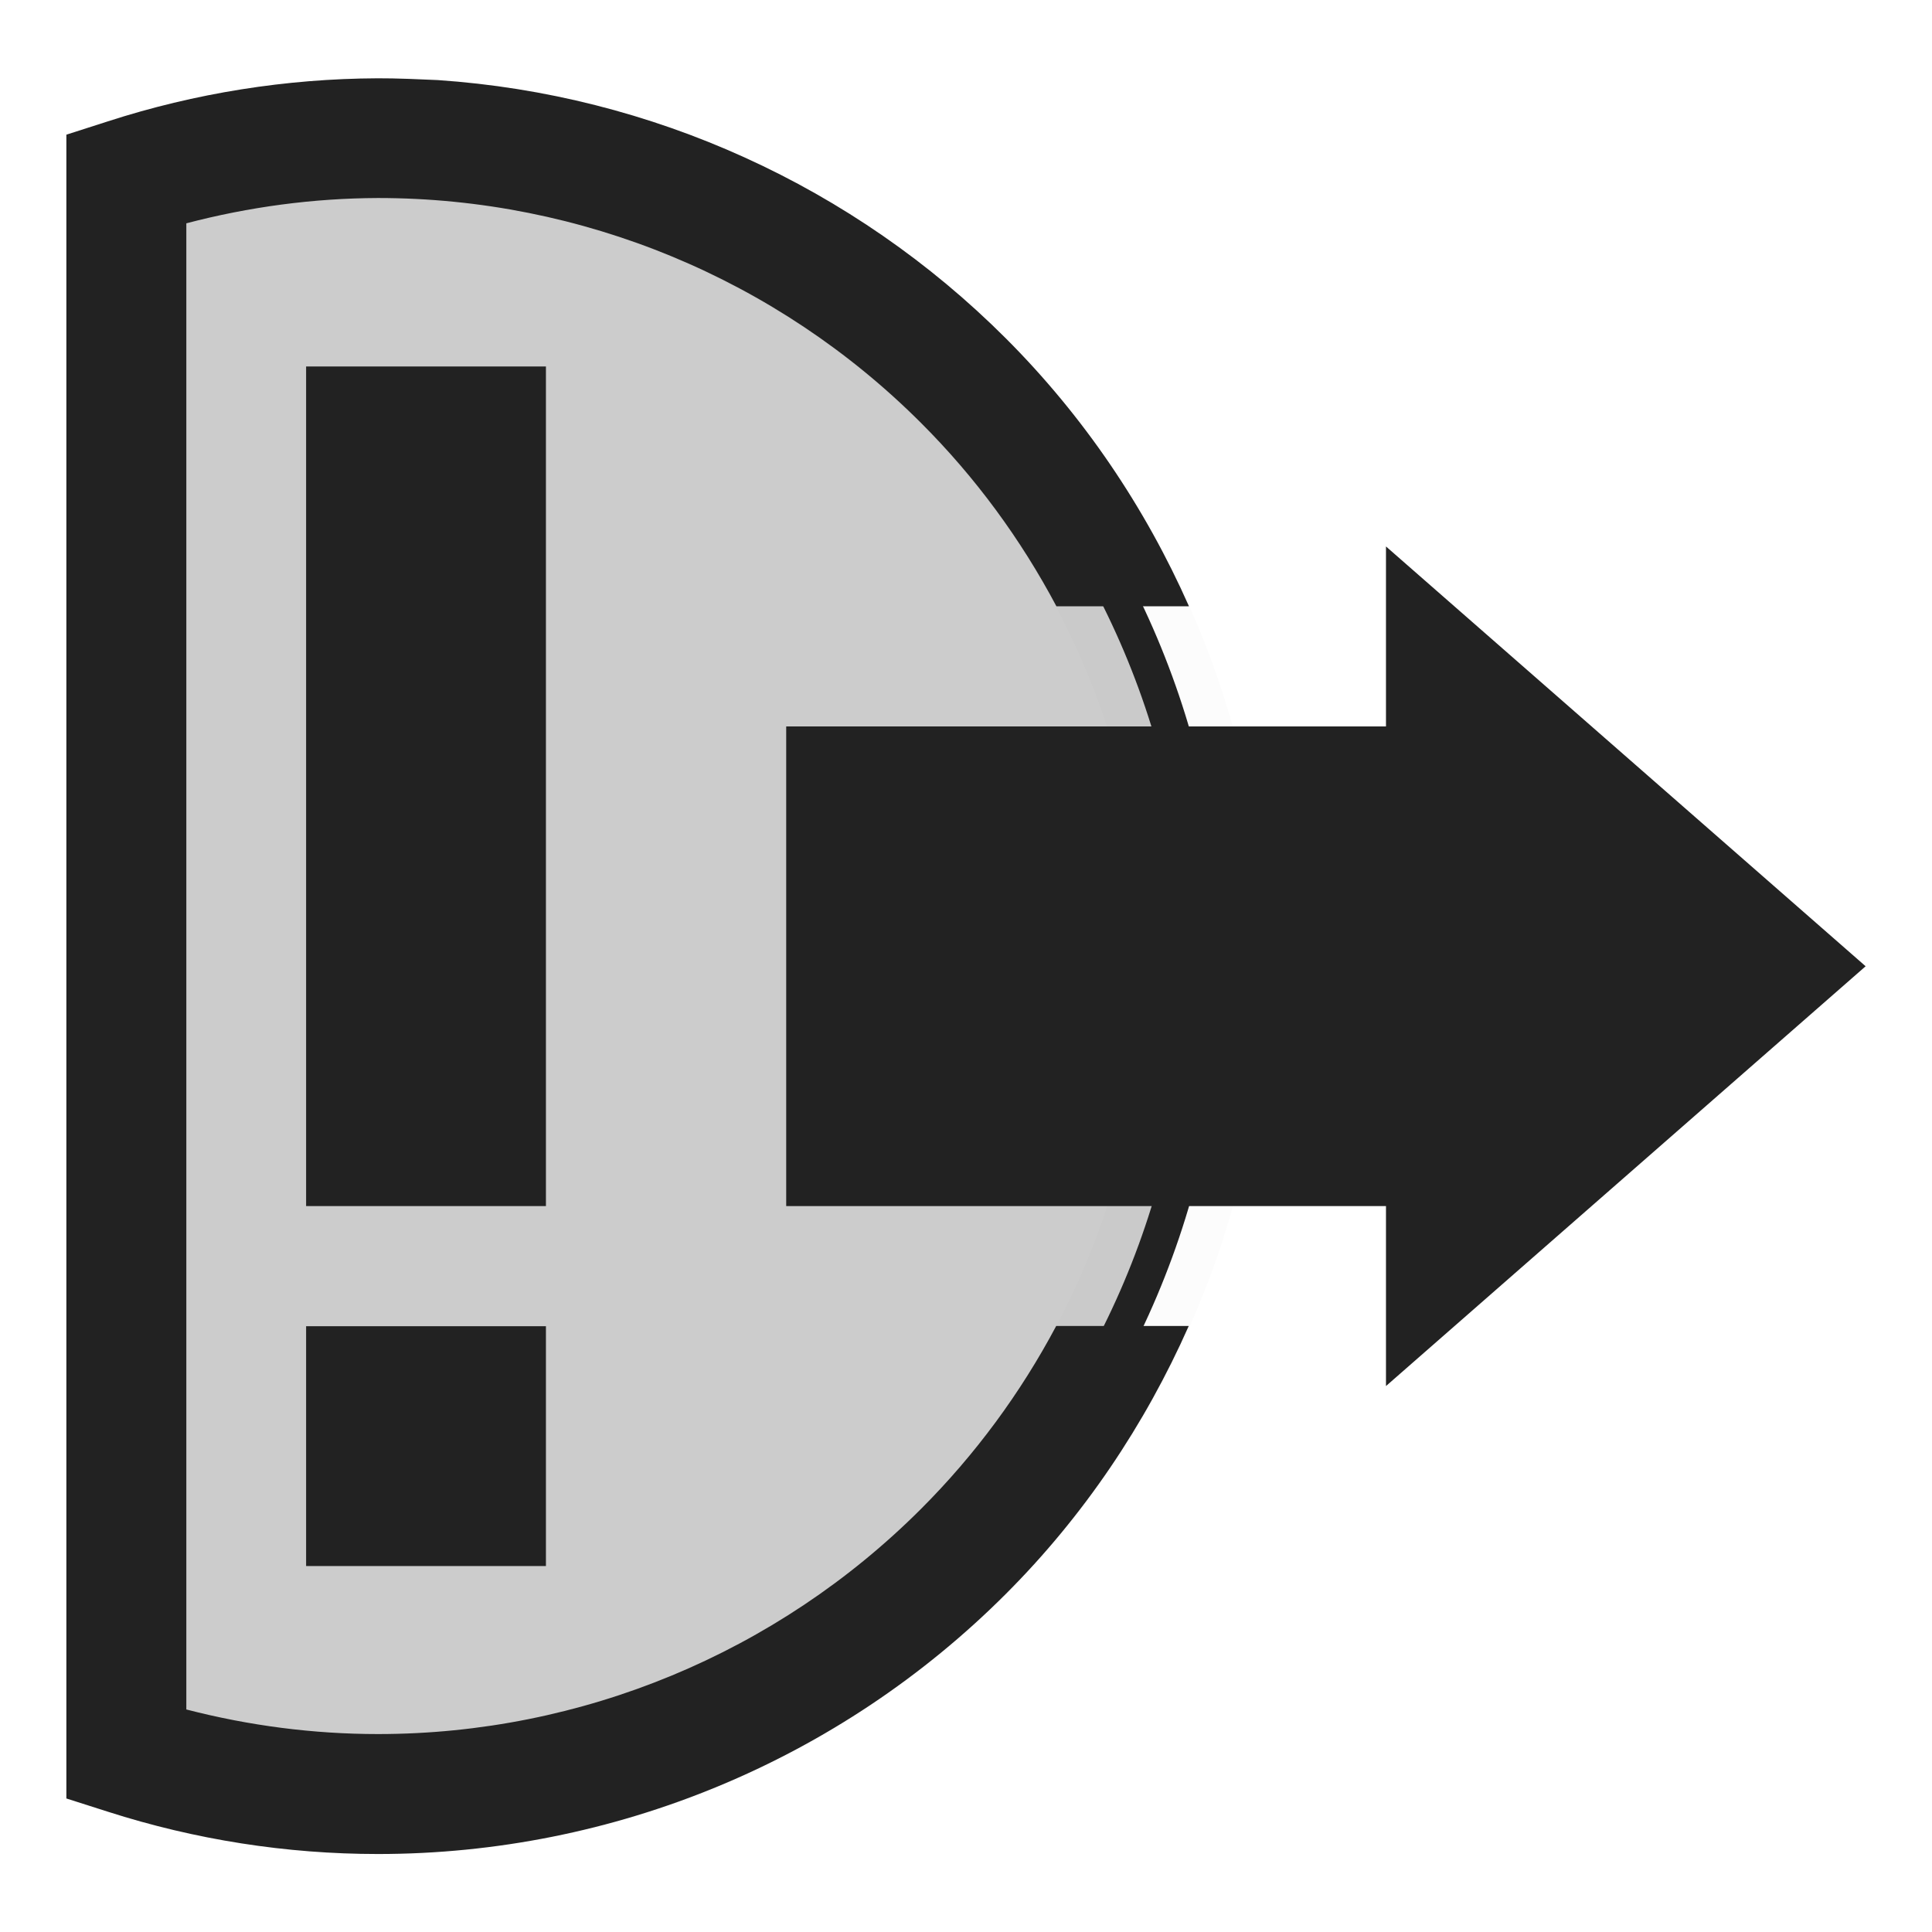
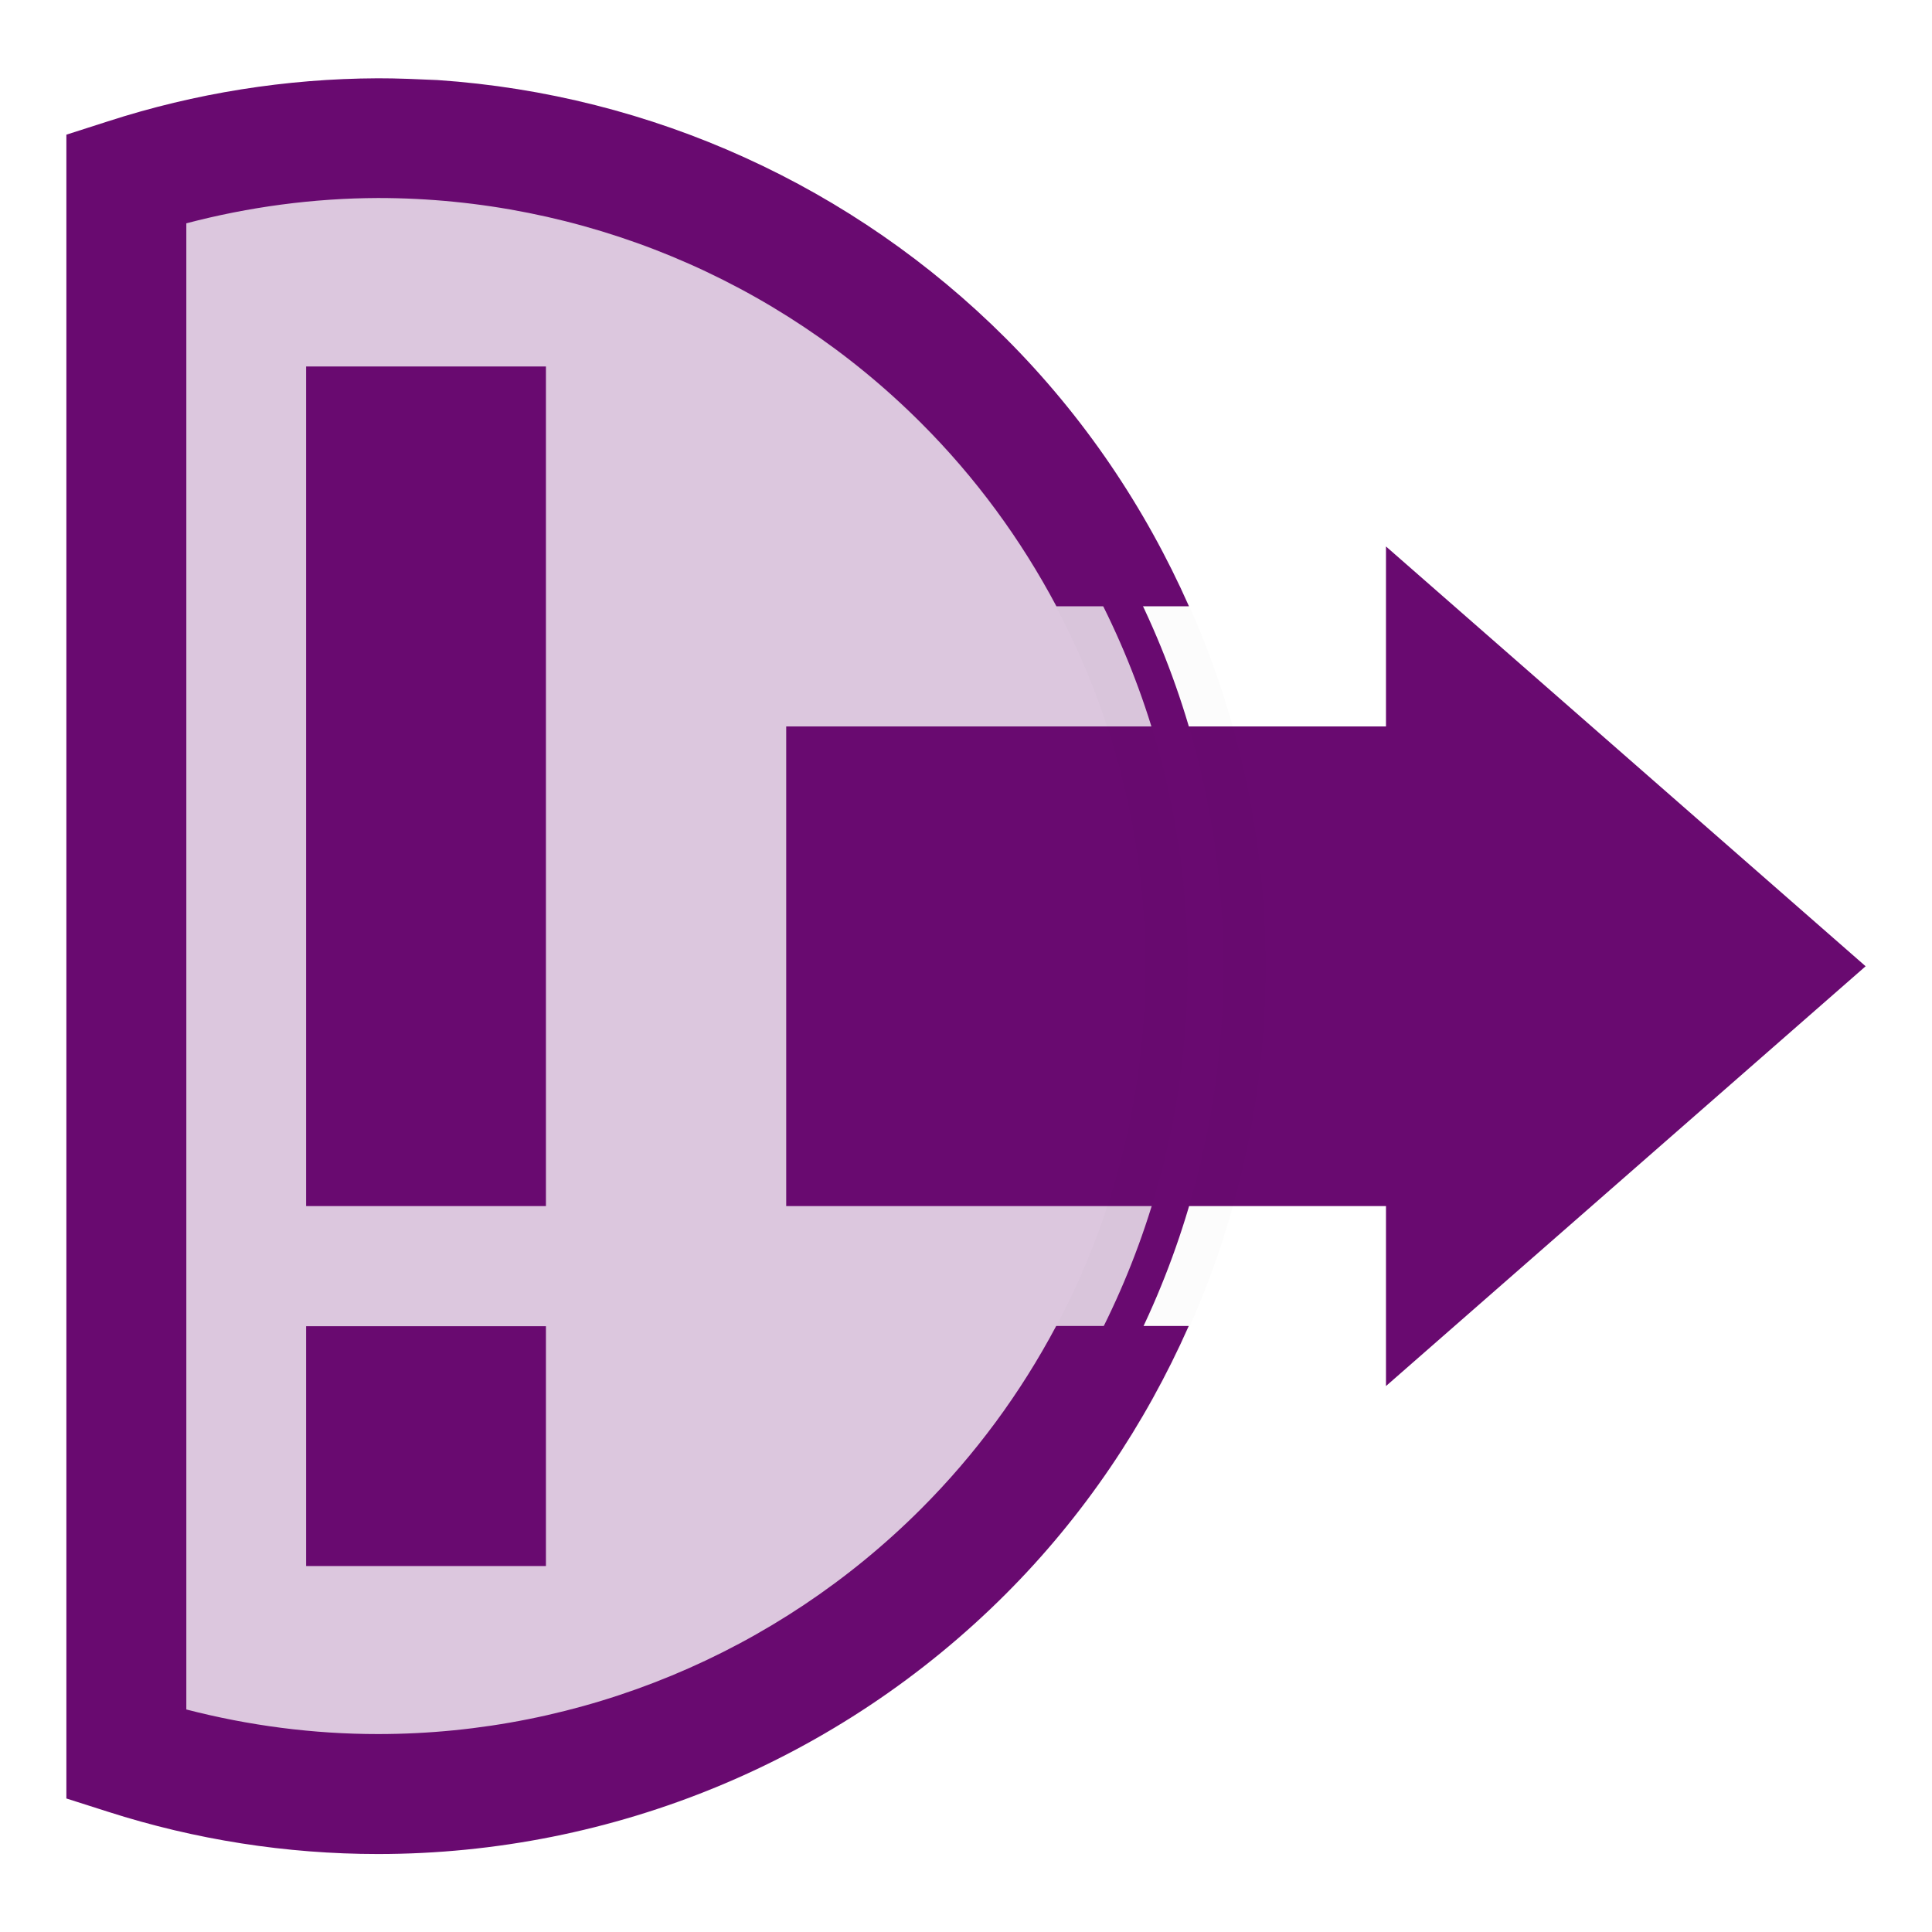
<svg xmlns="http://www.w3.org/2000/svg" width="128" height="128" viewBox="0 0 33.867 33.867" version="1.1" id="svg8">
  <defs id="defs2" />
  <g id="layer1" transform="translate(-43.8322,-139.6548)">
    <g id="g1890" transform="matrix(7.946955,0,0,7.946955,-303.3367,-1205.555)">
      <g id="g2524">
-         <path style="fill:#222222;fill-opacity:0.229;stroke:none;stroke-width:0.265;stroke-miterlimit:4;stroke-dasharray:none;stroke-opacity:1" d="m 44.519,169.579 a 1.826,1.826 0 0 0 -0.555,0.089 v 3.477 a 1.826,1.826 0 0 0 0.555,0.087 1.826,1.826 0 0 0 1.826,-1.826 1.826,1.826 0 0 0 -1.826,-1.826 z" id="path1541" />
-         <rect style="fill:#222222;fill-opacity:1;stroke:none;stroke-width:1.69;stroke-miterlimit:4;stroke-dasharray:none;stroke-opacity:1" id="rect1558" width="0.529" height="1.852" x="44.361" y="170.082" />
-         <rect style="fill:#222222;fill-opacity:1;stroke:none;stroke-width:0.903;stroke-miterlimit:4;stroke-dasharray:none;stroke-opacity:1" id="rect1558-6" width="0.529" height="0.529" x="44.361" y="172.199" />
-         <rect style="fill:#222222;fill-opacity:1;stroke:none;stroke-width:0.351;stroke-miterlimit:4;stroke-dasharray:none;stroke-opacity:1" id="rect1608" width="1.587" height="1.058" x="45.42" y="170.876" />
-         <path style="fill:#222222;fill-opacity:1;stroke:none;stroke-width:0.341;stroke-miterlimit:4;stroke-dasharray:none;stroke-opacity:1" d="m 46.743,172.331 v -1.852 l 1.058,0.926 z" id="path1612" />
+         <path style="fill:#690a70;fill-opacity:0.227;stroke:none;stroke-width:0.265;stroke-miterlimit:4;stroke-dasharray:none;stroke-opacity:1" d="m 44.519,169.579 a 1.826,1.826 0 0 0 -0.555,0.089 v 3.477 a 1.826,1.826 0 0 0 0.555,0.087 1.826,1.826 0 0 0 1.826,-1.826 1.826,1.826 0 0 0 -1.826,-1.826 z" id="path1541" />
+         <rect style="fill:#690a70;fill-opacity:1;stroke:none;stroke-width:1.69;stroke-miterlimit:4;stroke-dasharray:none;stroke-opacity:1" id="rect1558" width="0.529" height="1.852" x="44.361" y="170.082" />
+         <rect style="fill:#690a70;fill-opacity:1;stroke:none;stroke-width:0.903;stroke-miterlimit:4;stroke-dasharray:none;stroke-opacity:1" id="rect1558-6" width="0.529" height="0.529" x="44.361" y="172.199" />
+         <rect style="fill:#690a70;fill-opacity:1;stroke:none;stroke-width:0.351;stroke-miterlimit:4;stroke-dasharray:none;stroke-opacity:1" id="rect1608" width="1.587" height="1.058" x="45.42" y="170.876" />
+         <path style="fill:#690a70;fill-opacity:1;stroke:none;stroke-width:0.341;stroke-miterlimit:4;stroke-dasharray:none;stroke-opacity:1" d="m 46.743,172.331 v -1.852 l 1.058,0.926 z" id="path1612" />
        <path style="fill:none;fill-opacity:0.229;stroke:#222222;stroke-width:0.265;stroke-miterlimit:4;stroke-dasharray:none;stroke-opacity:0" d="m 44.519,169.579 a 1.826,1.826 0 0 0 -0.555,0.089 v 3.477 a 1.826,1.826 0 0 0 0.555,0.087 1.826,1.826 0 0 0 1.826,-1.826 1.826,1.826 0 0 0 -1.826,-1.826 z" id="path1541-0" />
        <path style="fill:none;fill-opacity:0.229;stroke:#222222;stroke-width:0.265;stroke-miterlimit:4;stroke-dasharray:none;stroke-opacity:0.014" d="m 44.519,169.579 a 1.826,1.826 0 0 0 -0.555,0.089 v 3.477 a 1.826,1.826 0 0 0 0.555,0.087 1.826,1.826 0 0 0 1.826,-1.826 1.826,1.826 0 0 0 -1.826,-1.826 z" id="path1541-0-9" />
-         <path style="color:#000000;font-style:normal;font-variant:normal;font-weight:normal;font-stretch:normal;font-size:medium;line-height:normal;font-family:sans-serif;font-variant-ligatures:normal;font-variant-position:normal;font-variant-caps:normal;font-variant-numeric:normal;font-variant-alternates:normal;font-feature-settings:normal;text-indent:0;text-align:start;text-decoration:none;text-decoration-line:none;text-decoration-style:solid;text-decoration-color:#000000;letter-spacing:normal;word-spacing:normal;text-transform:none;writing-mode:lr-tb;direction:ltr;text-orientation:mixed;dominant-baseline:auto;baseline-shift:baseline;text-anchor:start;white-space:normal;shape-padding:0;clip-rule:nonzero;display:inline;overflow:visible;visibility:visible;opacity:1;isolation:auto;mix-blend-mode:normal;color-interpolation:sRGB;color-interpolation-filters:linearRGB;solid-color:#000000;solid-opacity:1;vector-effect:none;fill:#222222;fill-opacity:1;fill-rule:nonzero;stroke:none;stroke-width:1;stroke-linecap:butt;stroke-linejoin:miter;stroke-miterlimit:4;stroke-dasharray:none;stroke-dashoffset:0;stroke-opacity:1;color-rendering:auto;image-rendering:auto;shape-rendering:auto;text-rendering:auto;enable-background:accumulate" d="M 2.596,0.598 C 1.832,0.601 1.072,0.722 0.346,0.957 L 0,1.068 V 14.939 l 0.348,0.111 C 1.075,15.283 1.834,15.402 2.598,15.402 4.561,15.402 6.444,14.623 7.832,13.234 8.481,12.585 8.992,11.824 9.357,11 H 8.252 C 7.956,11.557 7.579,12.071 7.125,12.525 5.924,13.726 4.296,14.402 2.598,14.402 2.058,14.402 1.522,14.332 1,14.197 V 1.807 C 1.521,1.67 2.058,1.598 2.598,1.596 4.296,1.596 5.924,2.27 7.125,3.471 7.58,3.925 7.958,4.442 8.254,5 H 9.359 C 8.994,4.176 8.482,3.416 7.832,2.766 6.562,1.496 4.878,0.734 3.098,0.613 2.968,0.607 2.744,0.597 2.596,0.598 Z" transform="matrix(0.2645833,0,0,0.2645833,43.8322,169.2881)" id="path1541-0-9-3" />
-         <path style="fill:none;fill-opacity:0.229;stroke:#222222;stroke-width:0.079;stroke-miterlimit:4;stroke-dasharray:none;stroke-opacity:1" d="m 44.519,169.579 a 1.826,1.826 0 0 0 -0.555,0.089 v 3.477 a 1.826,1.826 0 0 0 0.555,0.087 1.826,1.826 0 0 0 1.826,-1.826 1.826,1.826 0 0 0 -1.826,-1.826 z" id="path1541-2" />
+         <path style="color:#000000;font-style:normal;font-variant:normal;font-weight:normal;font-stretch:normal;font-size:medium;line-height:normal;font-family:sans-serif;font-variant-ligatures:normal;font-variant-position:normal;font-variant-caps:normal;font-variant-numeric:normal;font-variant-alternates:normal;font-feature-settings:normal;text-indent:0;text-align:start;text-decoration:none;text-decoration-line:none;text-decoration-style:solid;text-decoration-color:#000000;letter-spacing:normal;word-spacing:normal;text-transform:none;writing-mode:lr-tb;direction:ltr;text-orientation:mixed;dominant-baseline:auto;baseline-shift:baseline;text-anchor:start;white-space:normal;shape-padding:0;clip-rule:nonzero;display:inline;overflow:visible;visibility:visible;opacity:1;isolation:auto;mix-blend-mode:normal;color-interpolation:sRGB;color-interpolation-filters:linearRGB;solid-color:#000000;solid-opacity:1;vector-effect:none;fill:#690a70;fill-opacity:1;fill-rule:nonzero;stroke:none;stroke-width:1;stroke-linecap:butt;stroke-linejoin:miter;stroke-miterlimit:4;stroke-dasharray:none;stroke-dashoffset:0;stroke-opacity:1;color-rendering:auto;image-rendering:auto;shape-rendering:auto;text-rendering:auto;enable-background:accumulate" d="M 2.596,0.598 C 1.832,0.601 1.072,0.722 0.346,0.957 L 0,1.068 V 14.939 l 0.348,0.111 C 1.075,15.283 1.834,15.402 2.598,15.402 4.561,15.402 6.444,14.623 7.832,13.234 8.481,12.585 8.992,11.824 9.357,11 H 8.252 C 7.956,11.557 7.579,12.071 7.125,12.525 5.924,13.726 4.296,14.402 2.598,14.402 2.058,14.402 1.522,14.332 1,14.197 V 1.807 C 1.521,1.67 2.058,1.598 2.598,1.596 4.296,1.596 5.924,2.27 7.125,3.471 7.58,3.925 7.958,4.442 8.254,5 H 9.359 C 8.994,4.176 8.482,3.416 7.832,2.766 6.562,1.496 4.878,0.734 3.098,0.613 2.968,0.607 2.744,0.597 2.596,0.598 Z" transform="matrix(0.2645833,0,0,0.2645833,43.8322,169.2881)" id="path1541-0-9-3" />
+         <path style="fill:none;fill-opacity:0.229;stroke:#690a70;stroke-width:0.079;stroke-miterlimit:4;stroke-dasharray:none;stroke-opacity:1" d="m 44.519,169.579 a 1.826,1.826 0 0 0 -0.555,0.089 v 3.477 a 1.826,1.826 0 0 0 0.555,0.087 1.826,1.826 0 0 0 1.826,-1.826 1.826,1.826 0 0 0 -1.826,-1.826 z" id="path1541-2" />
      </g>
    </g>
  </g>
</svg>
